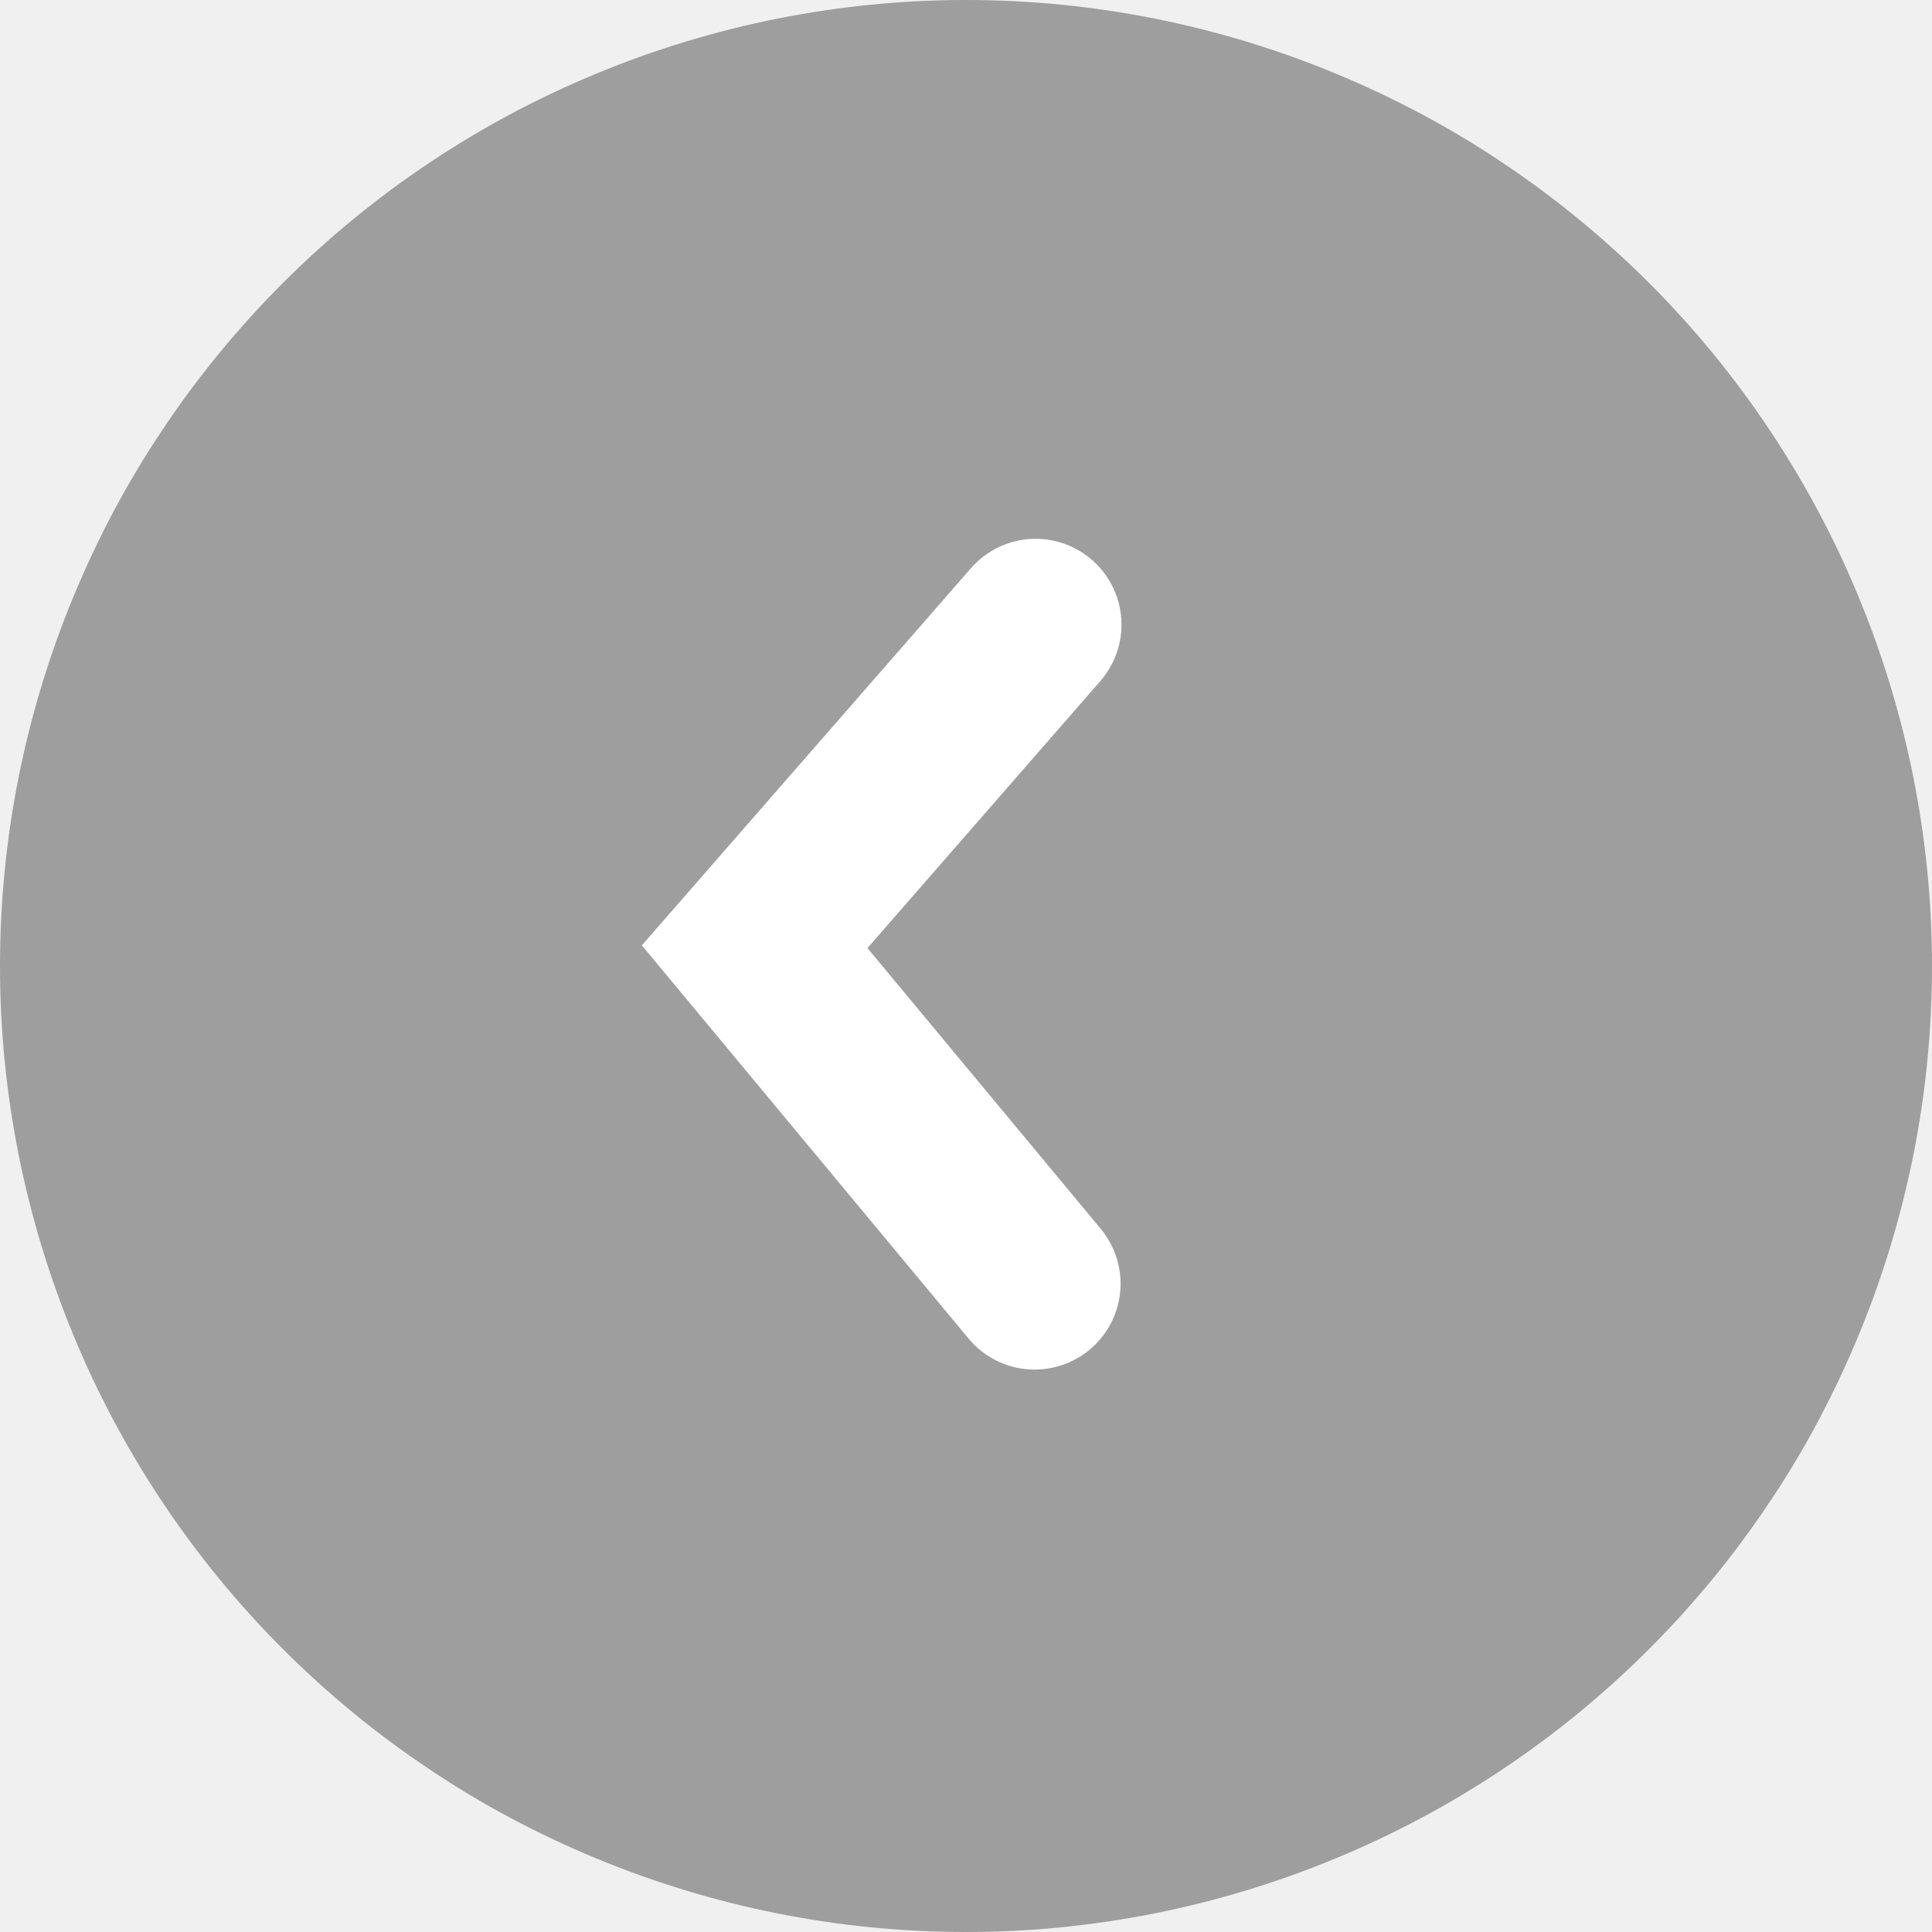
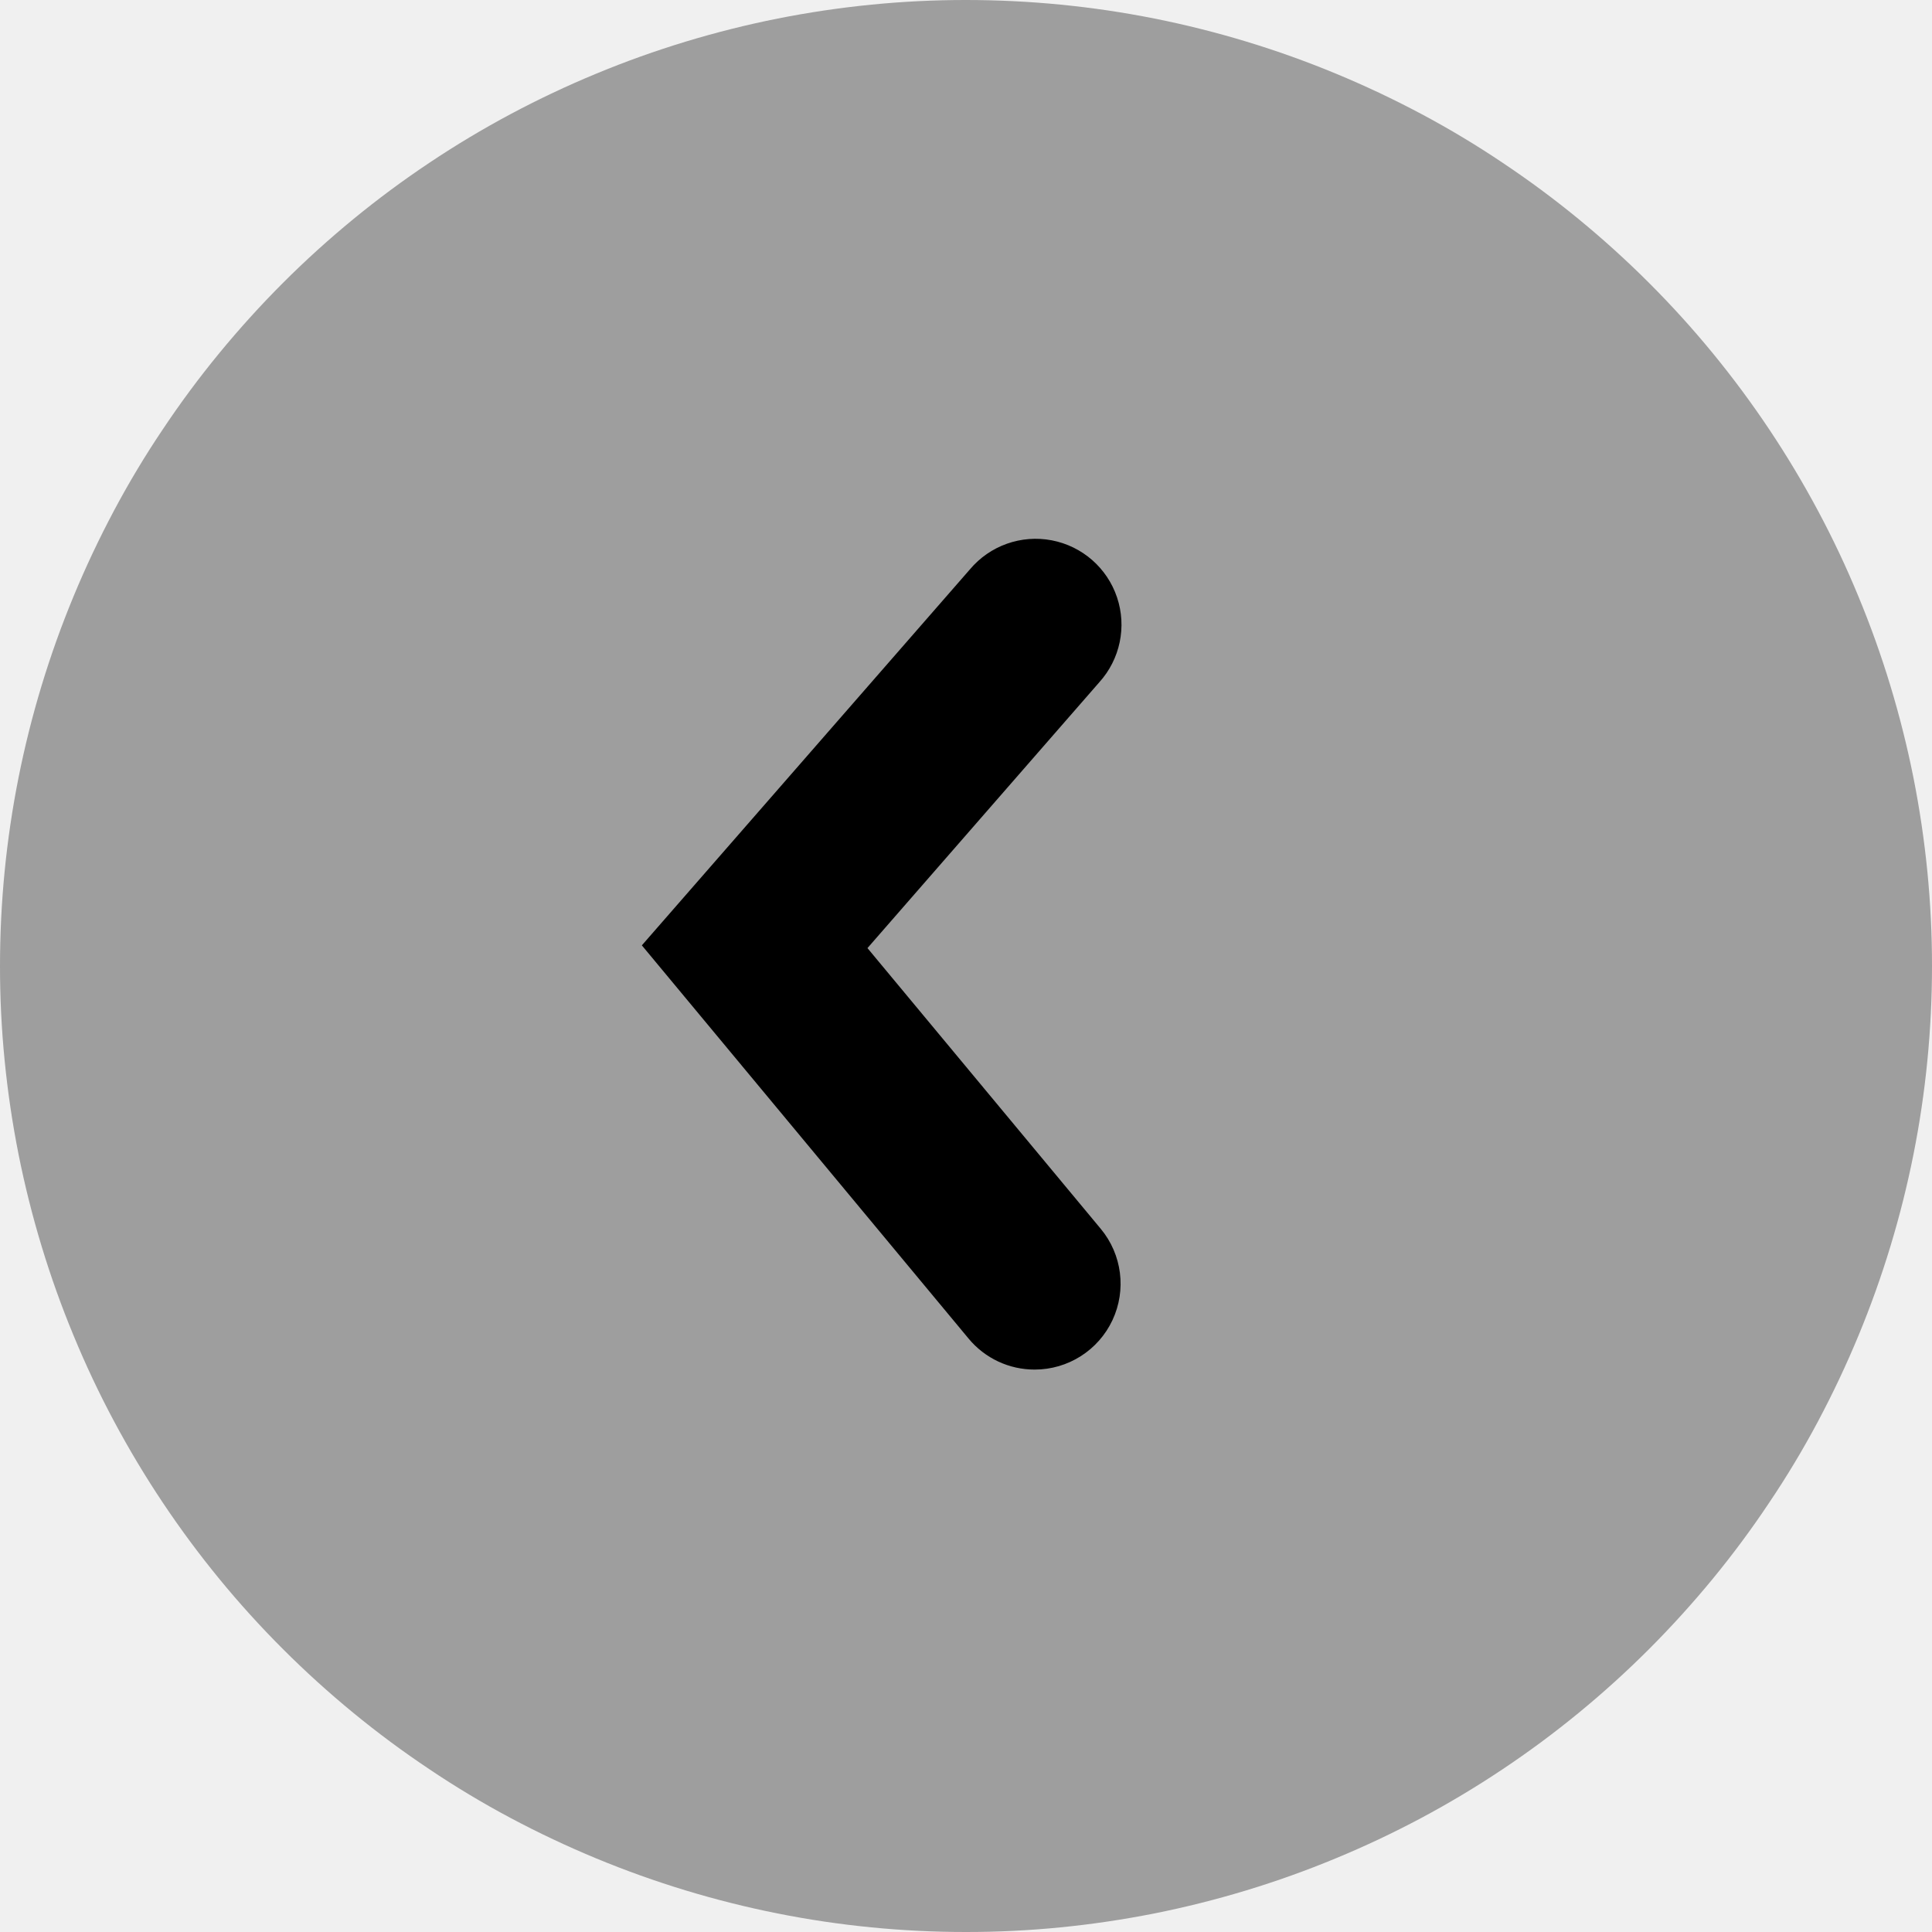
<svg xmlns="http://www.w3.org/2000/svg" width="45" height="45" viewBox="0 0 45 45">
  <defs>
-     <style>.a{fill:#9e9e9e;}.b{fill:#fff;}</style>
+     <style>.a{fill:currentColor;}.b{fill:#9e9e9e;}</style>
  </defs>
  <g transform="translate(-521 -179)">
-     <path class="a" d="M543.5,224q-1.105,0-2.205-.108t-2.185-.324q-1.083-.216-2.141-.537t-2.079-.744q-1.022-.423-2-.944T531,220.208q-.919-.613-1.774-1.315t-1.636-1.483q-.782-.781-1.483-1.636T524.792,214q-.613-.918-1.135-1.894t-.944-2q-.423-1.02-.744-2.079t-.537-2.141q-.215-1.084-.324-2.185T521,201.5q0-1.105.108-2.205t.324-2.185q.216-1.083.537-2.141t.744-2.079q.423-1.021.944-2T524.792,189q.613-.92,1.315-1.774t1.483-1.636q.781-.781,1.636-1.483T531,182.792q.918-.614,1.894-1.135t2-.944q1.02-.423,2.079-.744t2.141-.537q1.085-.215,2.185-.324T543.5,179q1.105,0,2.205.108t2.185.324q1.083.216,2.141.537t2.079.744q1.022.423,2,.944T556,182.792q.919.613,1.774,1.315t1.636,1.483q.782.781,1.483,1.636T562.208,189q.613.918,1.135,1.894t.944,2q.423,1.02.744,2.079t.537,2.141q.215,1.084.324,2.185T566,201.5q0,1.105-.108,2.205t-.324,2.185q-.216,1.083-.537,2.141t-.744,2.079q-.423,1.021-.944,2T562.208,214q-.613.92-1.315,1.774t-1.483,1.636q-.781.781-1.636,1.483T556,220.208q-.918.614-1.894,1.135t-2,.944q-1.02.423-2.079.744t-2.141.537q-1.085.215-2.185.324T543.5,224Z" />
-     <path class="b" d="M545.1,210.9a1.992,1.992,0,0,1-1.539-.721l-7.611-9.16,7.642-8.758a2,2,0,1,1,3.013,2.63l-5.4,6.192,5.434,6.539A2,2,0,0,1,545.1,210.9Z" />
+     <path class="b" d="M543.5,224q-1.105,0-2.205-.108t-2.185-.324q-1.083-.216-2.141-.537t-2.079-.744q-1.022-.423-2-.944T531,220.208q-.919-.613-1.774-1.315t-1.636-1.483q-.782-.781-1.483-1.636T524.792,214q-.613-.918-1.135-1.894t-.944-2q-.423-1.02-.744-2.079t-.537-2.141q-.215-1.084-.324-2.185T521,201.5q0-1.105.108-2.205t.324-2.185q.216-1.083.537-2.141t.744-2.079q.423-1.021.944-2T524.792,189q.613-.92,1.315-1.774t1.483-1.636q.781-.781,1.636-1.483T531,182.792q.918-.614,1.894-1.135t2-.944q1.02-.423,2.079-.744t2.141-.537q1.085-.215,2.185-.324T543.5,179q1.105,0,2.205.108t2.185.324q1.083.216,2.141.537t2.079.744q1.022.423,2,.944T556,182.792q.919.613,1.774,1.315t1.636,1.483q.782.781,1.483,1.636T562.208,189q.613.918,1.135,1.894t.944,2q.423,1.02.744,2.079t.537,2.141q.215,1.084.324,2.185T566,201.5q0,1.105-.108,2.205t-.324,2.185q-.216,1.083-.537,2.141t-.744,2.079q-.423,1.021-.944,2T562.208,214q-.613.92-1.315,1.774t-1.483,1.636q-.781.781-1.636,1.483T556,220.208q-.918.614-1.894,1.135t-2,.944q-1.02.423-2.079.744t-2.141.537q-1.085.215-2.185.324T543.5,224Z" />
+     <path class="a" d="M545.1,210.9a1.992,1.992,0,0,1-1.539-.721l-7.611-9.16,7.642-8.758a2,2,0,1,1,3.013,2.63l-5.4,6.192,5.434,6.539A2,2,0,0,1,545.1,210.9Z" />
  </g>
</svg>
